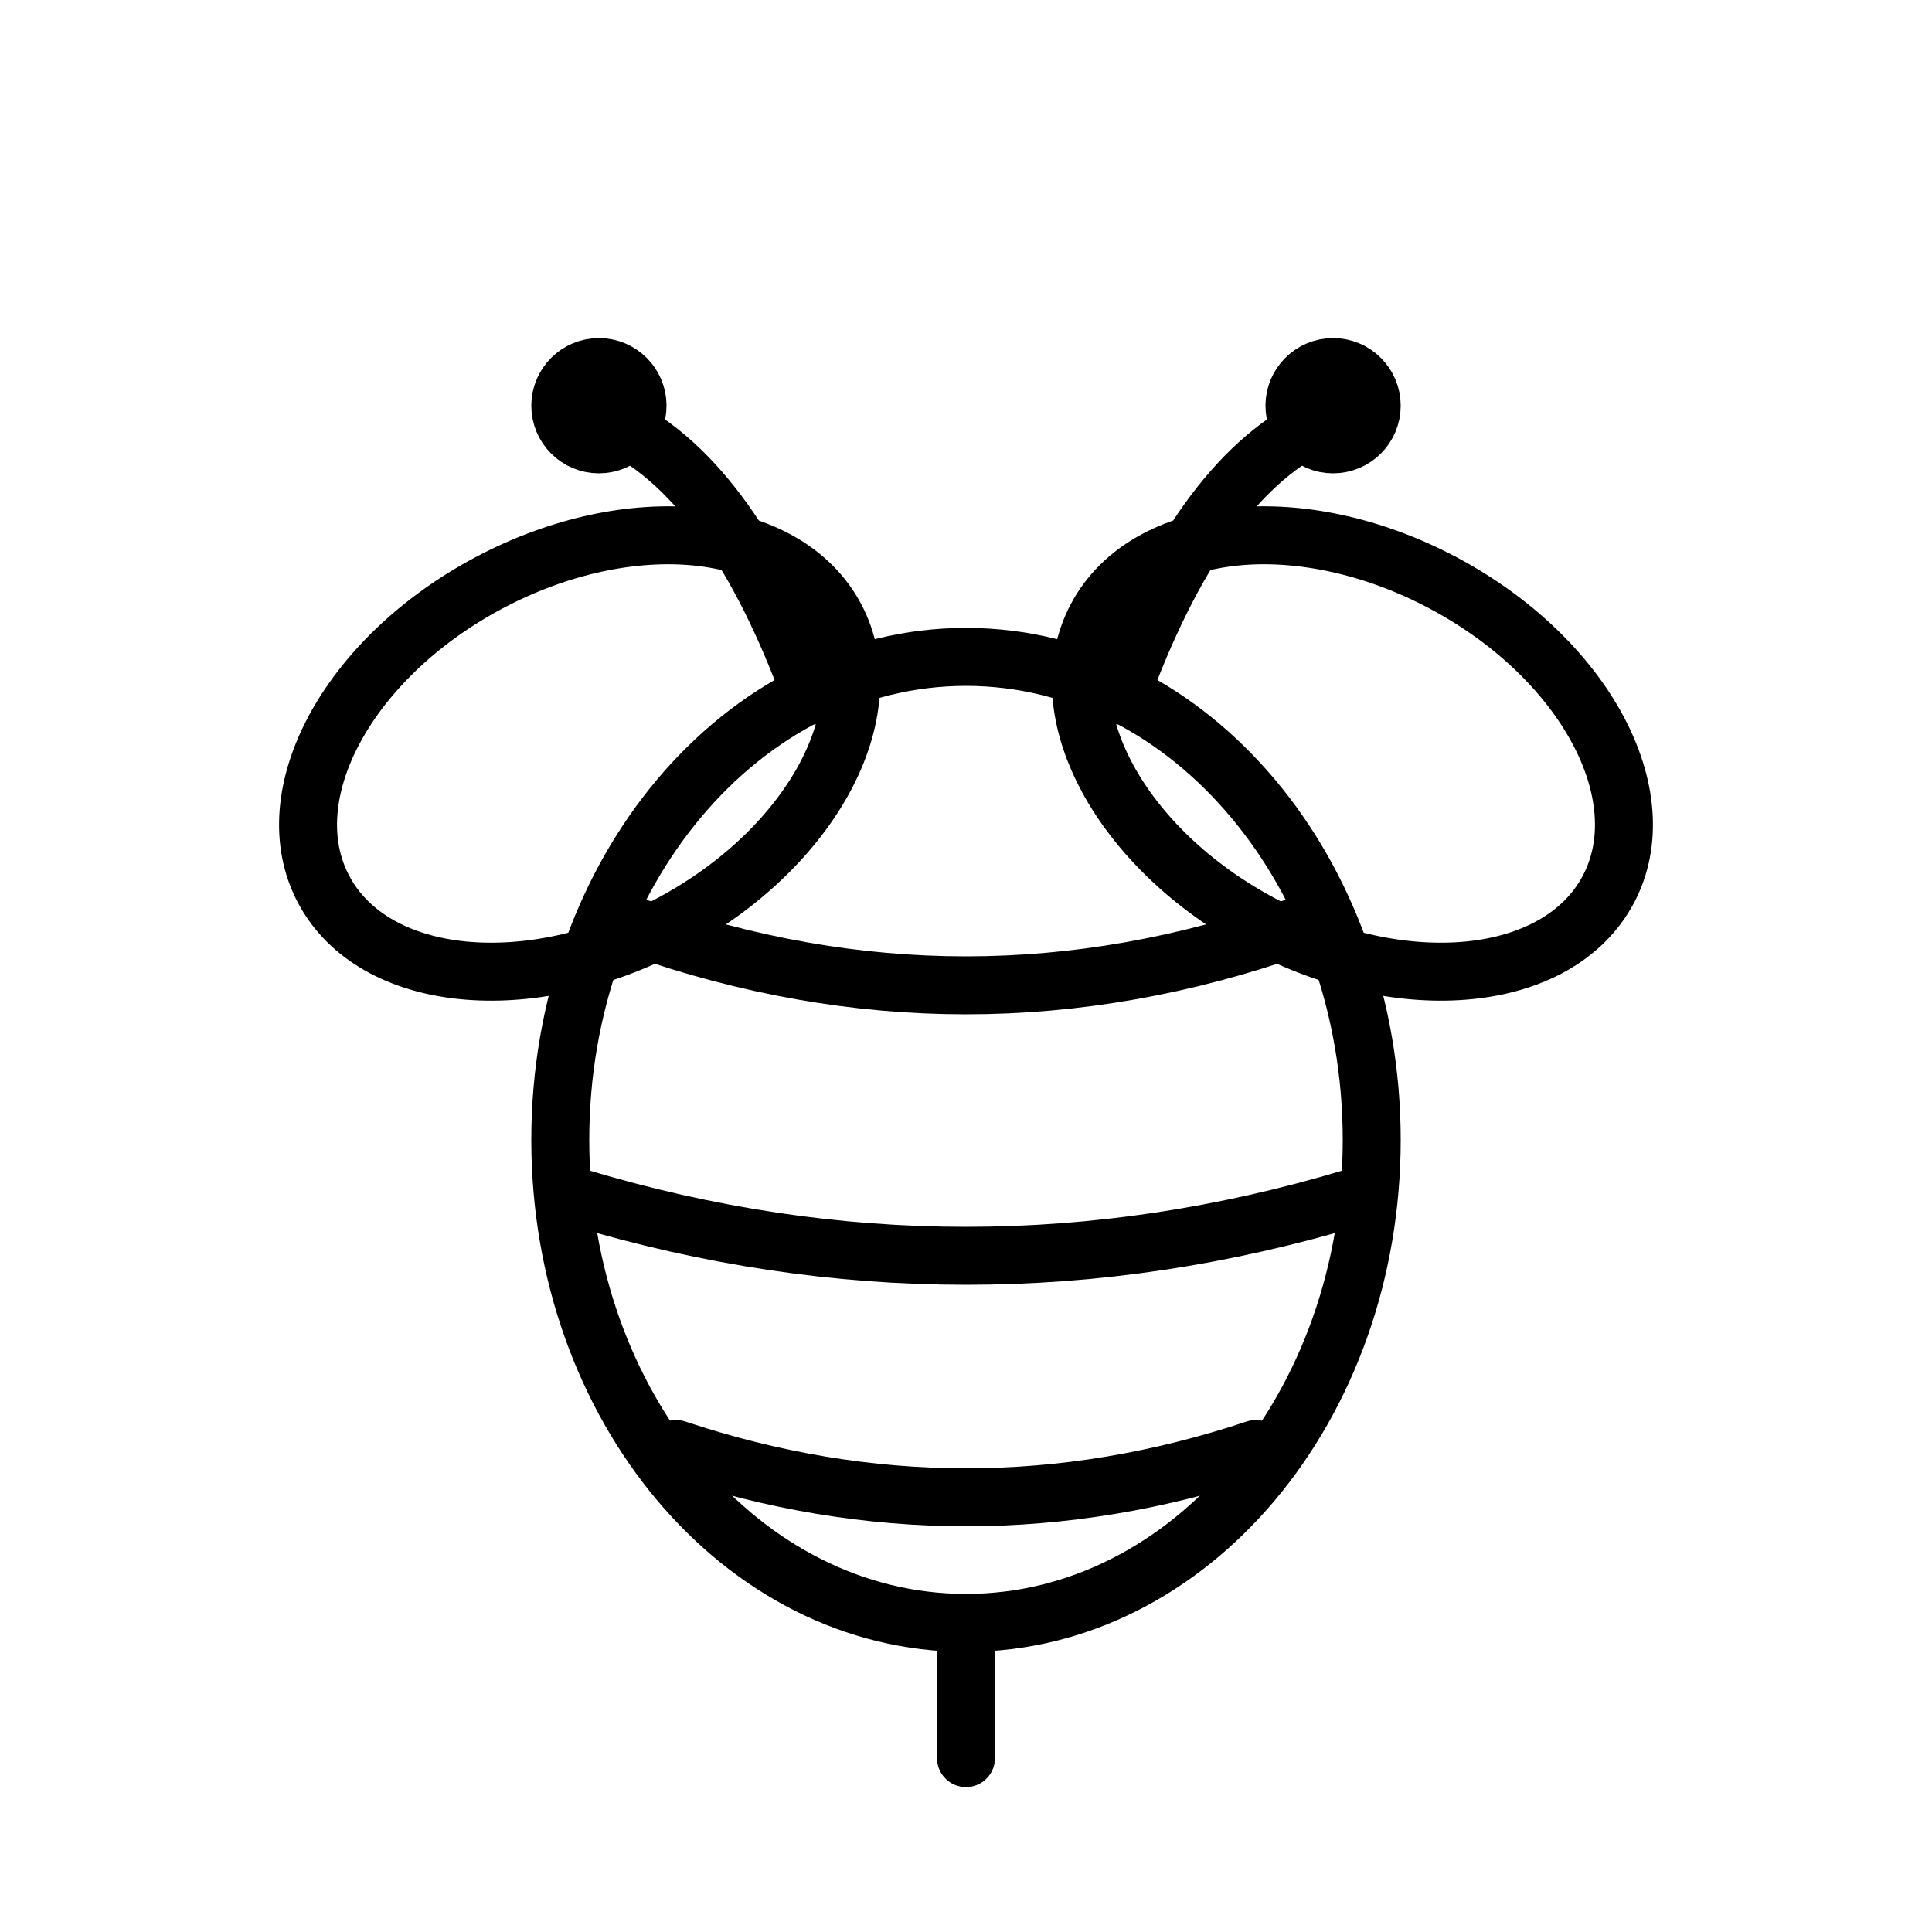
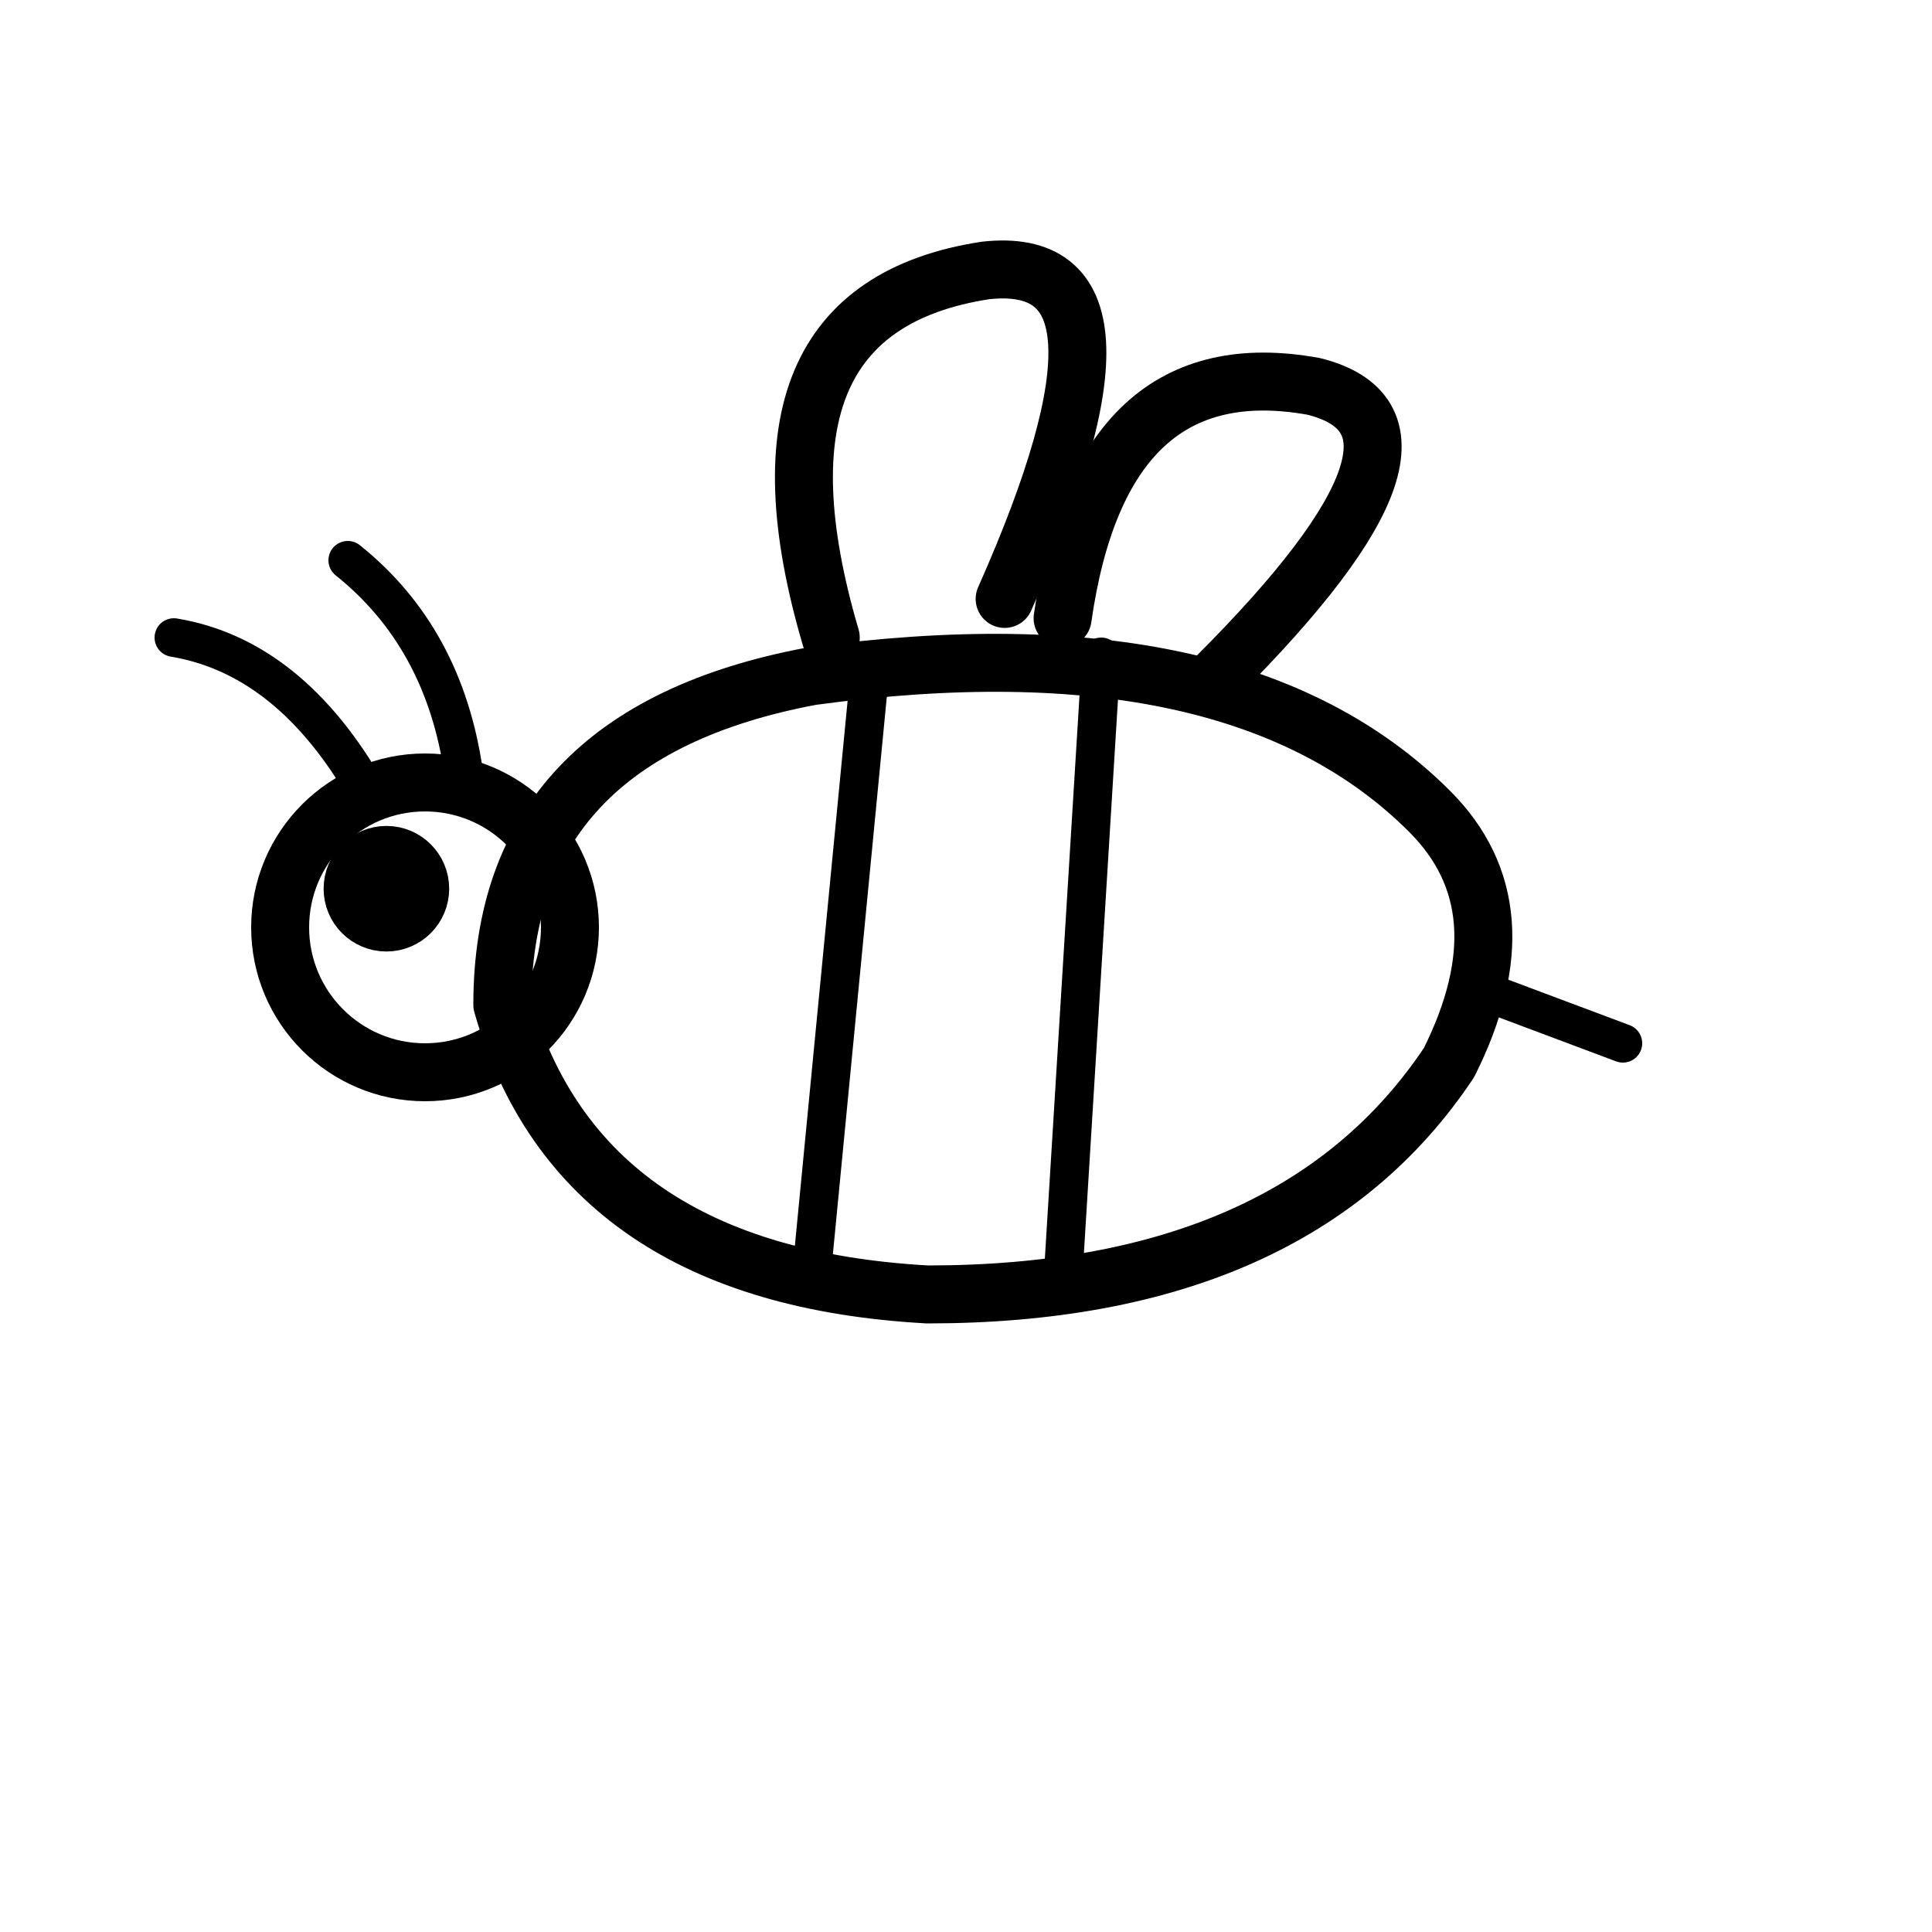
<svg xmlns="http://www.w3.org/2000/svg" viewBox="0 0 200 200">
  <g fill="none" stroke="#000000" stroke-width="6" stroke-linecap="round" stroke-linejoin="round">
-     <ellipse cx="100" cy="118" rx="42" ry="50" />
-     <path d="M 66,96 Q 100,108 134,96" />
-     <path d="M 60,124 Q 100,136 140,124" />
-     <path d="M 70,150 Q 100,160 130,150" />
-     <path d="M 100,168 L 100,182" />
-     <ellipse cx="60" cy="78" rx="30" ry="20" transform="rotate(-28,60,78)" />
-     <ellipse cx="140" cy="78" rx="30" ry="20" transform="rotate(28,140,78)" />
-     <path d="M 84,72 Q 76,50 64,44" />
-     <path d="M 116,72 Q 124,50 136,44" />
-     <circle cx="62" cy="42" r="4" fill="#000000" />
-     <circle cx="138" cy="42" r="4" fill="#000000" />
+     <path d="M 52,104 Q 52,76 84,70 Q 128,64 148,84 Q 158,94 150,110 Q 134,134 96,134 Q 60,132 52,104 Z" />
+     <path d="M 90,70 L 84,132" stroke-width="4" />
+     <path d="M 114,68 L 110,133" stroke-width="4" />
+     <circle cx="44" cy="96" r="15" />
+     <circle cx="40" cy="92" r="3.5" fill="#000000" />
+     <path d="M 38,82 Q 30,68 18,66" stroke-width="4" />
+     <path d="M 48,80 Q 46,66 36,58" stroke-width="4" />
+     <path d="M 86,66 Q 76,32 102,28 Q 120,26 104,62" />
+     <path d="M 110,64 Q 114,36 136,40 Q 152,44 126,70" />
+     <path d="M 152,102 L 168,108" stroke-width="4" />
  </g>
</svg>
